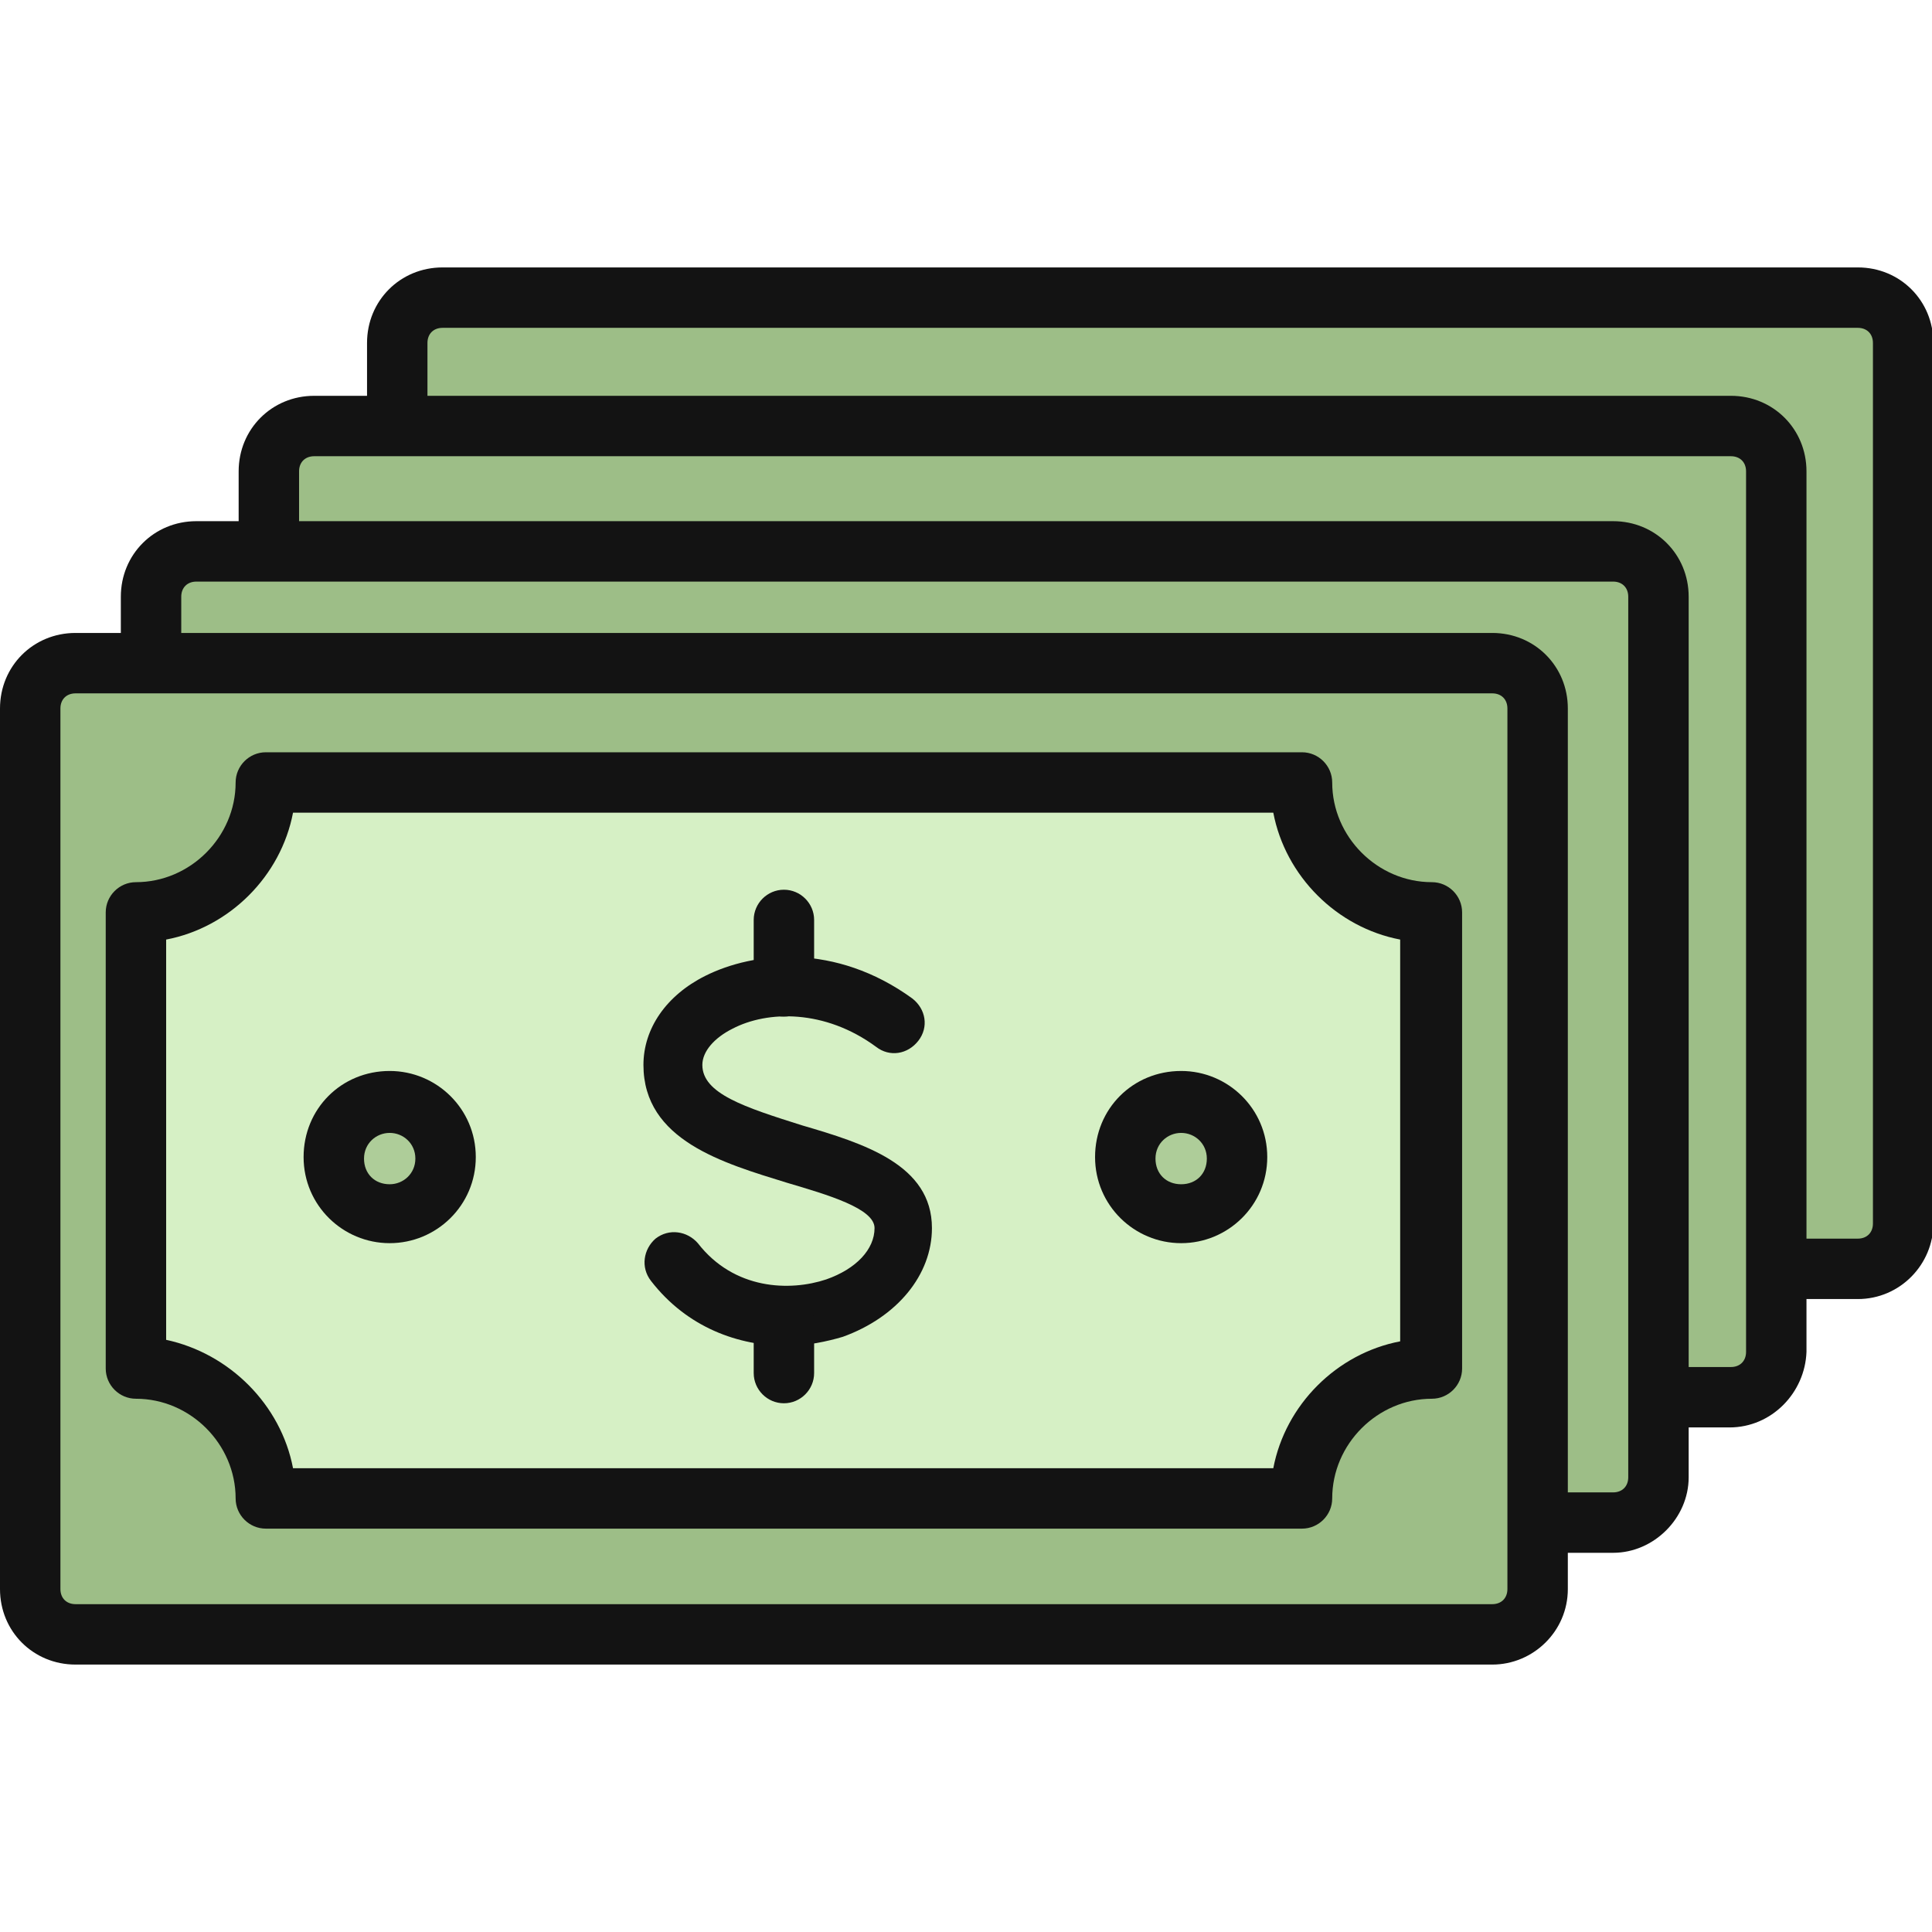
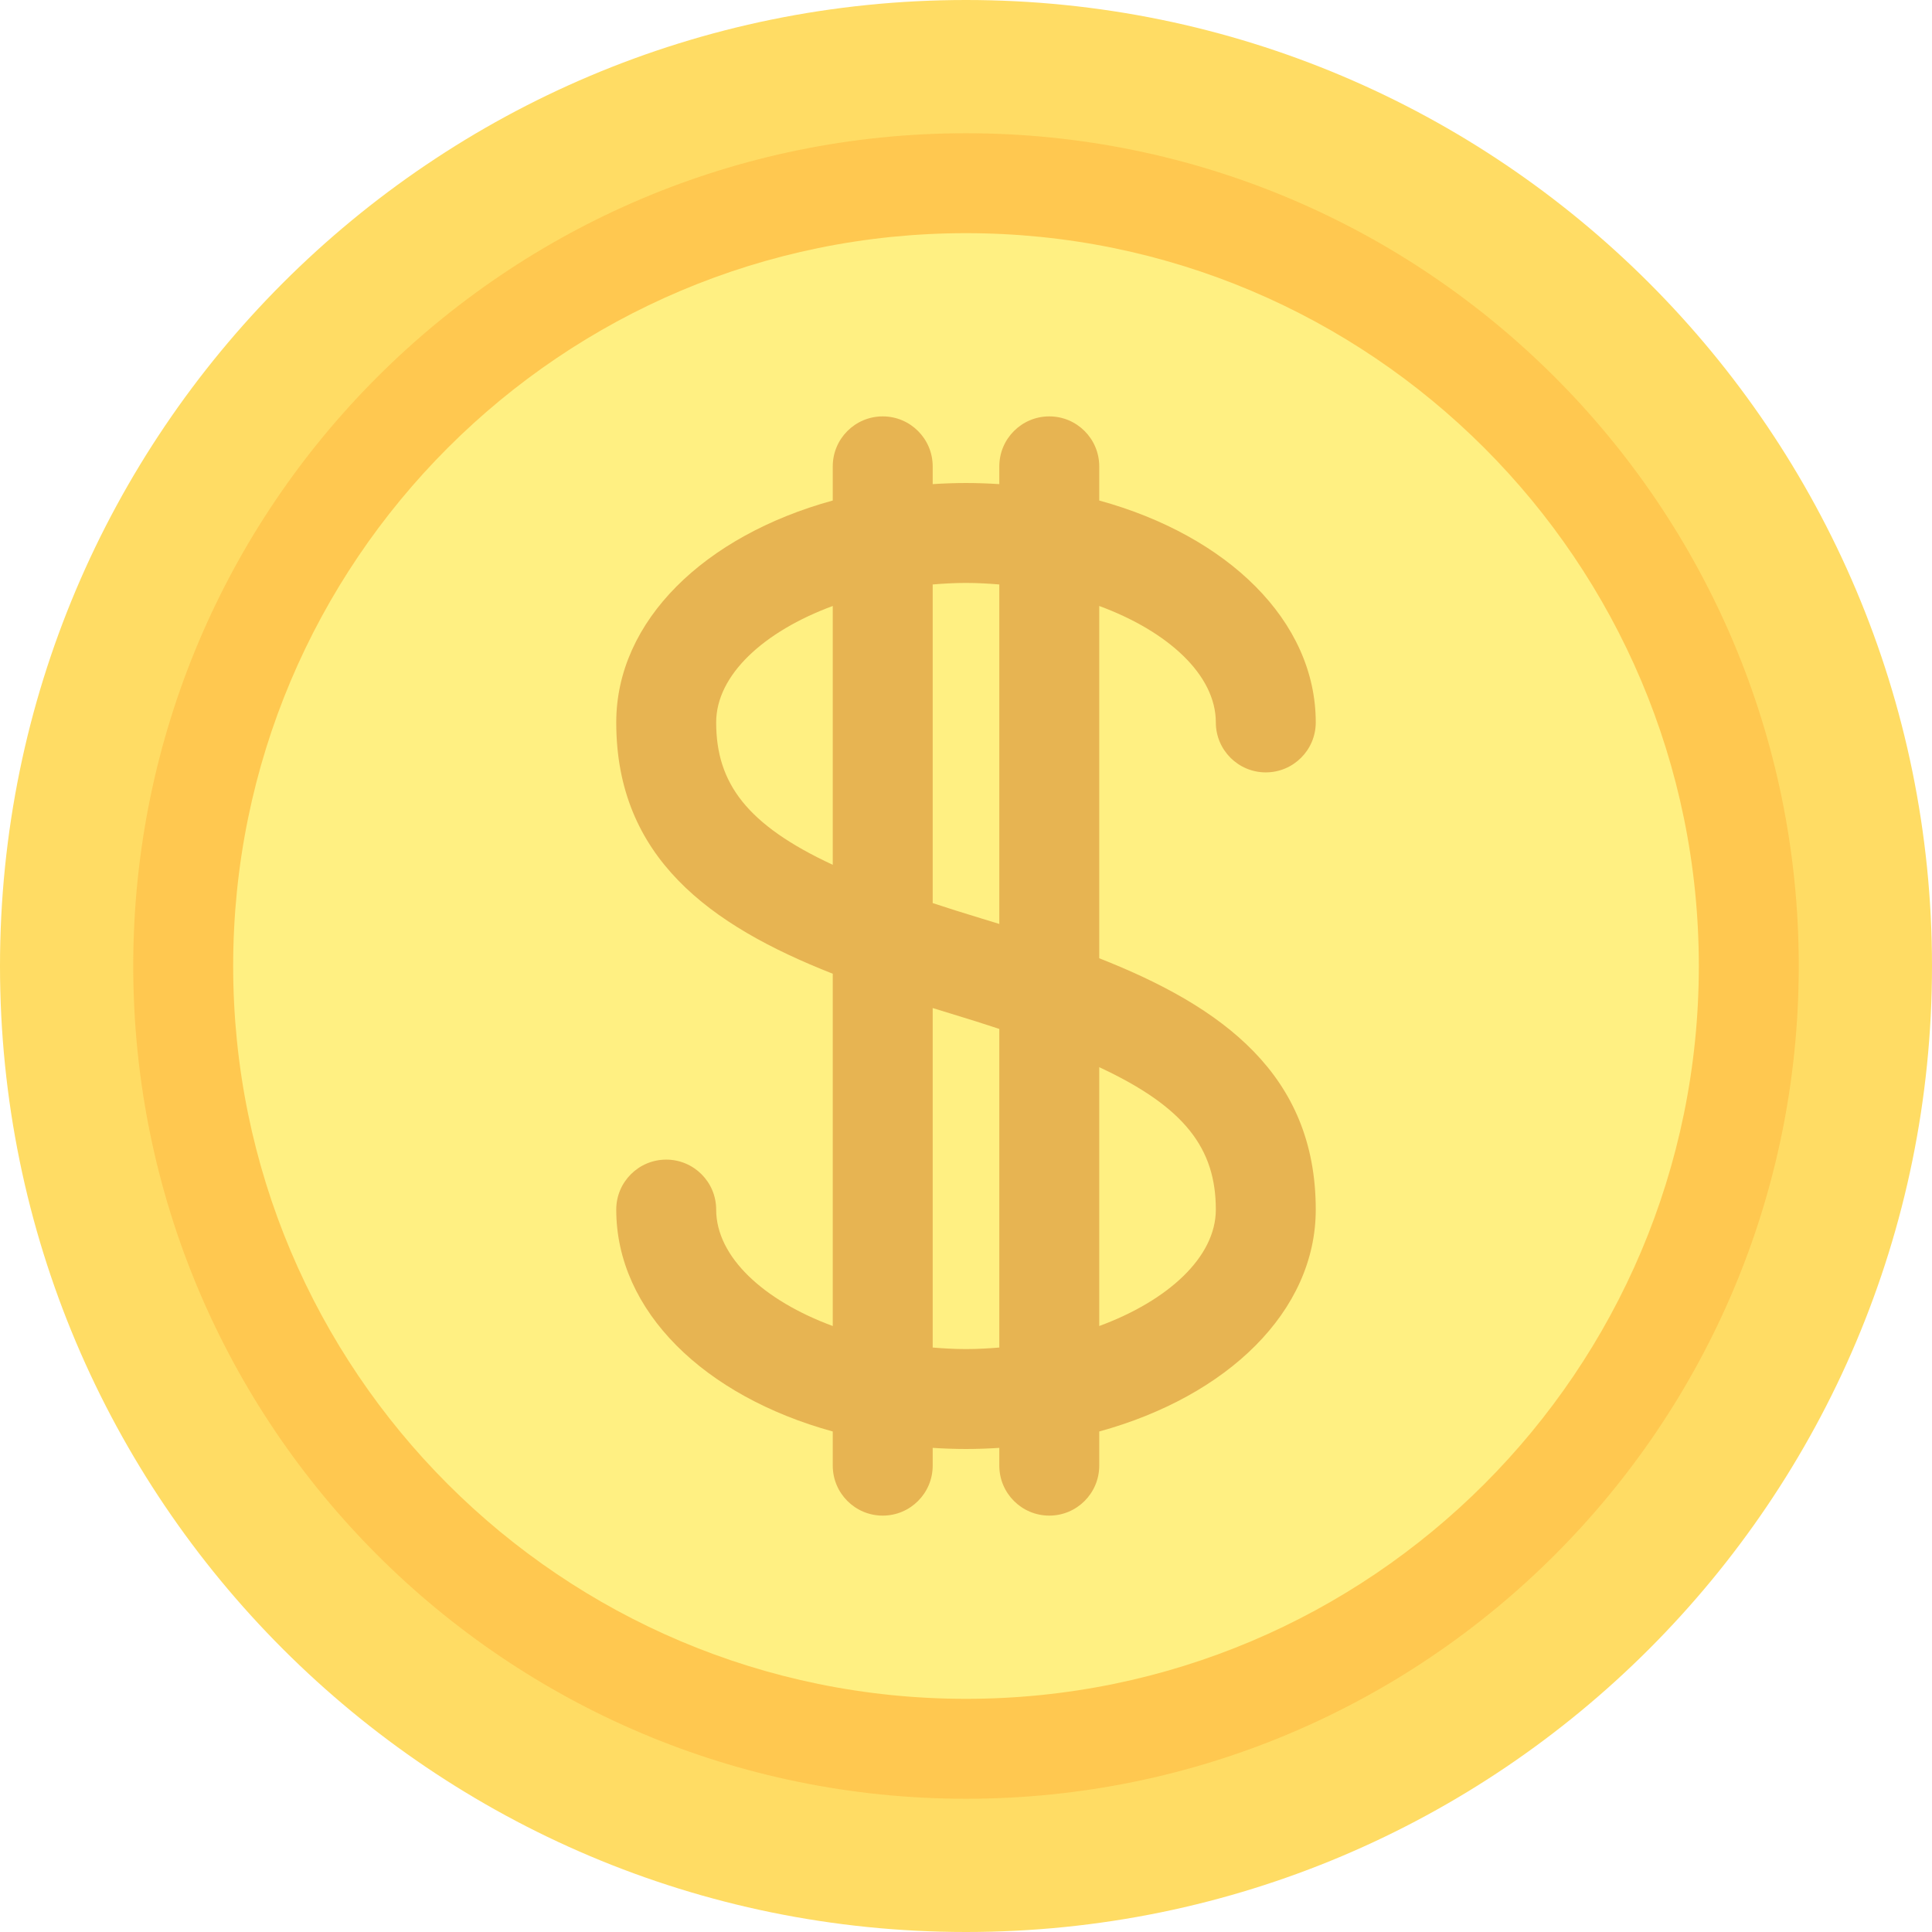
- <svg xmlns="http://www.w3.org/2000/svg" width="800px" height="800px" viewBox="0 -196 1416 1416" class="icon" version="1.1">
-   <path d="M324.359 22.141H1361.643c18.819 0 33.211 14.391 33.211 33.211v645.397c0 18.819-14.391 33.211-33.211 33.211H324.359c-18.819 0-33.211-14.391-33.211-33.211V55.351c0-18.819 14.391-33.211 33.211-33.211z" fill="#9DBE87" />
-   <path d="M1361.643 756.099H324.359c-30.997 0-55.351-24.355-55.351-55.351V55.351c0-30.997 24.355-55.351 55.351-55.351H1361.643c30.997 0 55.351 24.355 55.351 55.351v645.397c0 29.89-24.355 55.351-55.351 55.351zM324.359 44.281c-6.642 0-11.07 4.428-11.07 11.07v645.397c0 6.642 4.428 11.07 11.07 11.07H1361.643c6.642 0 11.07-4.428 11.07-11.07V55.351c0-6.642-4.428-11.07-11.07-11.07H324.359z" fill="#131313" />
-   <path d="M230.262 116.238h1038.391c18.819 0 33.211 14.391 33.211 33.211v645.397c0 18.819-14.391 33.211-33.211 33.211H230.262c-18.819 0-33.211-14.391-33.211-33.211V149.449c0-18.819 14.391-33.211 33.211-33.211z" fill="#9DBE87" />
-   <path d="M1267.546 850.197H230.262c-30.997 0-55.351-24.355-55.351-55.351V149.449c0-30.997 24.355-55.351 55.351-55.351h1038.391c30.997 0 55.351 24.355 55.351 55.351v645.397c-1.107 29.89-25.462 55.351-56.458 55.351zM230.262 138.378c-6.642 0-11.07 4.428-11.07 11.07v645.397c0 6.642 4.428 11.07 11.07 11.07h1038.391c6.642 0 11.07-4.428 11.07-11.07V149.449c0-6.642-4.428-11.07-11.07-11.07H230.262z" fill="#131313" />
-   <path d="M143.914 208.121h1038.391c18.819 0 33.211 14.391 33.211 33.211v645.397c0 18.819-14.391 33.211-33.211 33.211H143.914c-18.819 0-33.211-14.391-33.211-33.211V241.332c0-17.712 14.391-33.211 33.211-33.211z" fill="#9DBE87" />
-   <path d="M1182.305 942.08H143.914c-30.997 0-55.351-24.355-55.351-55.351V241.332c0-30.997 24.355-55.351 55.351-55.351h1038.391c30.997 0 55.351 24.355 55.351 55.351v645.397c0 29.89-25.462 55.351-55.351 55.351zM143.914 230.262c-6.642 0-11.07 4.428-11.07 11.07v645.397c0 6.642 4.428 11.07 11.07 11.07h1038.391c6.642 0 11.07-4.428 11.07-11.07V241.332c0-6.642-4.428-11.07-11.07-11.07H143.914z" fill="#131313" />
-   <path d="M55.351 290.041h1038.391c18.819 0 33.211 14.391 33.211 33.211v645.397c0 18.819-14.391 33.211-33.211 33.211H55.351c-18.819 0-33.211-14.391-33.211-33.211V323.252c0-17.712 14.391-33.211 33.211-33.211z" fill="#9DBE87" />
-   <path d="M1093.743 1024H55.351c-30.997 0-55.351-24.355-55.351-55.351V323.252c0-30.997 24.355-55.351 55.351-55.351h1038.391c30.997 0 55.351 24.355 55.351 55.351v645.397c0 30.997-25.462 55.351-55.351 55.351zM55.351 312.182c-6.642 0-11.07 4.428-11.07 11.07v645.397c0 6.642 4.428 11.07 11.07 11.07h1038.391c6.642 0 11.07-4.428 11.07-11.07V323.252c0-6.642-4.428-11.07-11.07-11.07H55.351z" fill="#131313" />
-   <path d="M954.257 902.227H194.837c0-52.03-43.174-95.204-95.204-95.204V472.701c52.03 0 95.204-43.174 95.204-95.204h759.421c0 52.03 43.174 95.204 95.204 95.204v334.322c-53.137 0-95.204 43.174-95.204 95.204z" fill="#D6F0C5" />
-   <path d="M954.257 924.368H194.837c-12.177 0-22.141-9.963-22.141-22.141 0-39.853-33.211-73.064-73.064-73.064-12.177 0-22.141-9.963-22.141-22.141V472.701c0-12.177 9.963-22.141 22.141-22.141 39.853 0 73.064-33.211 73.064-73.064 0-12.177 9.963-22.141 22.141-22.141h759.421c12.177 0 22.141 9.963 22.141 22.141 0 39.853 33.211 73.064 73.064 73.064 12.177 0 22.141 9.963 22.141 22.141v334.322c0 12.177-9.963 22.141-22.141 22.141-39.853 0-73.064 33.211-73.064 73.064 0 12.177-9.963 22.141-22.141 22.141z m-739.494-44.281h718.461c8.856-46.495 46.495-84.134 92.99-92.99V492.627c-46.495-8.856-84.134-46.495-92.99-92.99H214.763c-8.856 46.495-46.495 84.134-92.99 92.99V785.989c46.495 9.963 84.134 47.602 92.99 94.097z" fill="#131313" />
-   <path d="M576.761 790.417c-35.425 0-73.064-13.284-99.632-47.602-7.749-9.963-5.535-23.248 3.321-30.997 9.963-7.749 23.248-5.535 30.997 3.321 26.569 34.318 67.529 35.425 94.097 26.569 22.141-7.749 35.425-22.141 35.425-37.639 0-14.391-34.318-24.355-64.208-33.211-46.495-14.391-105.168-30.997-105.168-86.348 0-26.569 16.605-50.923 45.388-65.315 35.425-17.712 95.204-24.355 151.663 16.605 9.963 7.749 12.177 21.034 4.428 30.997-7.749 9.963-21.034 12.177-30.997 4.428-37.639-27.676-79.706-26.569-105.168-13.284-13.284 6.642-22.141 16.605-22.141 26.569 0 21.034 30.997 30.997 73.064 44.281 45.388 13.284 95.204 28.783 95.204 75.278 0 34.318-25.462 65.315-65.315 79.706-11.07 3.321-26.569 6.642-40.96 6.642z" fill="#131313" />
-   <path d="M574.547 549.085c-12.177 0-22.141-9.963-22.141-22.141v-48.709c0-12.177 9.963-22.141 22.141-22.141s22.141 9.963 22.141 22.141v48.709c0 13.284-9.963 22.141-22.141 22.141z" fill="#131313" />
-   <path d="M574.547 832.484c-12.177 0-22.141-9.963-22.141-22.141v-36.532c0-12.177 9.963-22.141 22.141-22.141s22.141 9.963 22.141 22.141v36.532c0 12.177-9.963 22.141-22.141 22.141z" fill="#131313" />
-   <path d="M285.613 653.146m-40.96 0a40.96 40.96 0 1 0 81.92 0 40.96 40.96 0 1 0-81.92 0Z" fill="#AECD99" />
-   <path d="M285.613 715.139c-34.318 0-63.101-27.676-63.101-63.101s27.676-63.101 63.101-63.101c34.318 0 63.101 27.676 63.101 63.101s-28.783 63.101-63.101 63.101z m0-80.813c-9.963 0-18.819 7.749-18.819 18.819s7.749 18.819 18.819 18.819c9.963 0 18.819-7.749 18.819-18.819s-8.856-18.819-18.819-18.819z" fill="#131313" />
-   <path d="M865.695 653.146m-40.96 0a40.96 40.96 0 1 0 81.92 0 40.96 40.96 0 1 0-81.92 0Z" fill="#AECD99" />
-   <path d="M865.695 715.139c-34.318 0-63.101-27.676-63.101-63.101s27.676-63.101 63.101-63.101c34.318 0 63.101 27.676 63.101 63.101s-28.783 63.101-63.101 63.101z m0-80.813c-9.963 0-18.819 7.749-18.819 18.819s7.749 18.819 18.819 18.819 18.819-7.749 18.819-18.819-8.856-18.819-18.819-18.819z" fill="#131313" />
+ <svg xmlns="http://www.w3.org/2000/svg" height="800px" width="800px" version="1.1" id="Layer_1" viewBox="0 0 512 512" xml:space="preserve">
+   <circle style="fill:#FFDC64;" cx="256" cy="256" r="256" />
+   <circle style="fill:#FFC850;" cx="256" cy="256" r="220.69" />
+   <circle style="fill:#FFF082;" cx="256" cy="256" r="194.207" />
+   <path style="fill:#E7B452;" d="M291.31,253.95v-93.357c18.276,6.737,30.897,18.294,30.897,30.856c0,7.31,5.931,13.241,13.241,13.241  s13.241-5.931,13.241-13.241c0-26.968-23.418-49.479-57.379-58.808v-9.054c0-7.31-5.931-13.241-13.241-13.241  c-7.31,0-13.241,5.931-13.241,13.241v4.71c-2.905-0.18-5.843-0.296-8.828-0.296s-5.922,0.116-8.828,0.296v-4.71  c0-7.31-5.931-13.241-13.241-13.241s-13.241,5.931-13.241,13.241v9.054c-33.961,9.33-57.379,31.839-57.379,58.808  c0,35.75,24.744,53.774,57.379,66.601v93.357c-18.276-6.737-30.897-18.294-30.897-30.856c0-7.31-5.931-13.241-13.241-13.241  s-13.241,5.931-13.241,13.241c0,26.968,23.418,49.479,57.379,58.808v9.055c0,7.31,5.931,13.241,13.241,13.241  s13.241-5.931,13.241-13.241v-4.71c2.905,0.18,5.843,0.296,8.828,0.296s5.922-0.116,8.828-0.296v4.71  c0,7.31,5.931,13.241,13.241,13.241c7.31,0,13.241-5.931,13.241-13.241v-9.054c33.961-9.33,57.379-31.839,57.379-58.808  C348.69,284.801,323.946,266.776,291.31,253.95z M256,154.483c2.985,0,5.921,0.167,8.828,0.405v89.97  c-1.668-0.514-3.327-1.033-5.009-1.539c-4.502-1.355-8.652-2.679-12.647-3.994v-84.437C250.079,154.649,253.015,154.483,256,154.483  z M189.793,191.448c0-12.562,12.62-24.118,30.897-30.856v68.591C198.004,218.632,189.793,207.616,189.793,191.448z M256,357.517  c-2.985,0-5.921-0.167-8.828-0.405v-89.97c1.668,0.514,3.327,1.033,5.009,1.539c4.502,1.355,8.652,2.679,12.647,3.994v84.437  C261.921,357.351,258.985,357.517,256,357.517z M291.31,351.407v-68.591c22.686,10.552,30.897,21.568,30.897,37.736  C322.207,333.113,309.587,344.67,291.31,351.407z" />
</svg>
